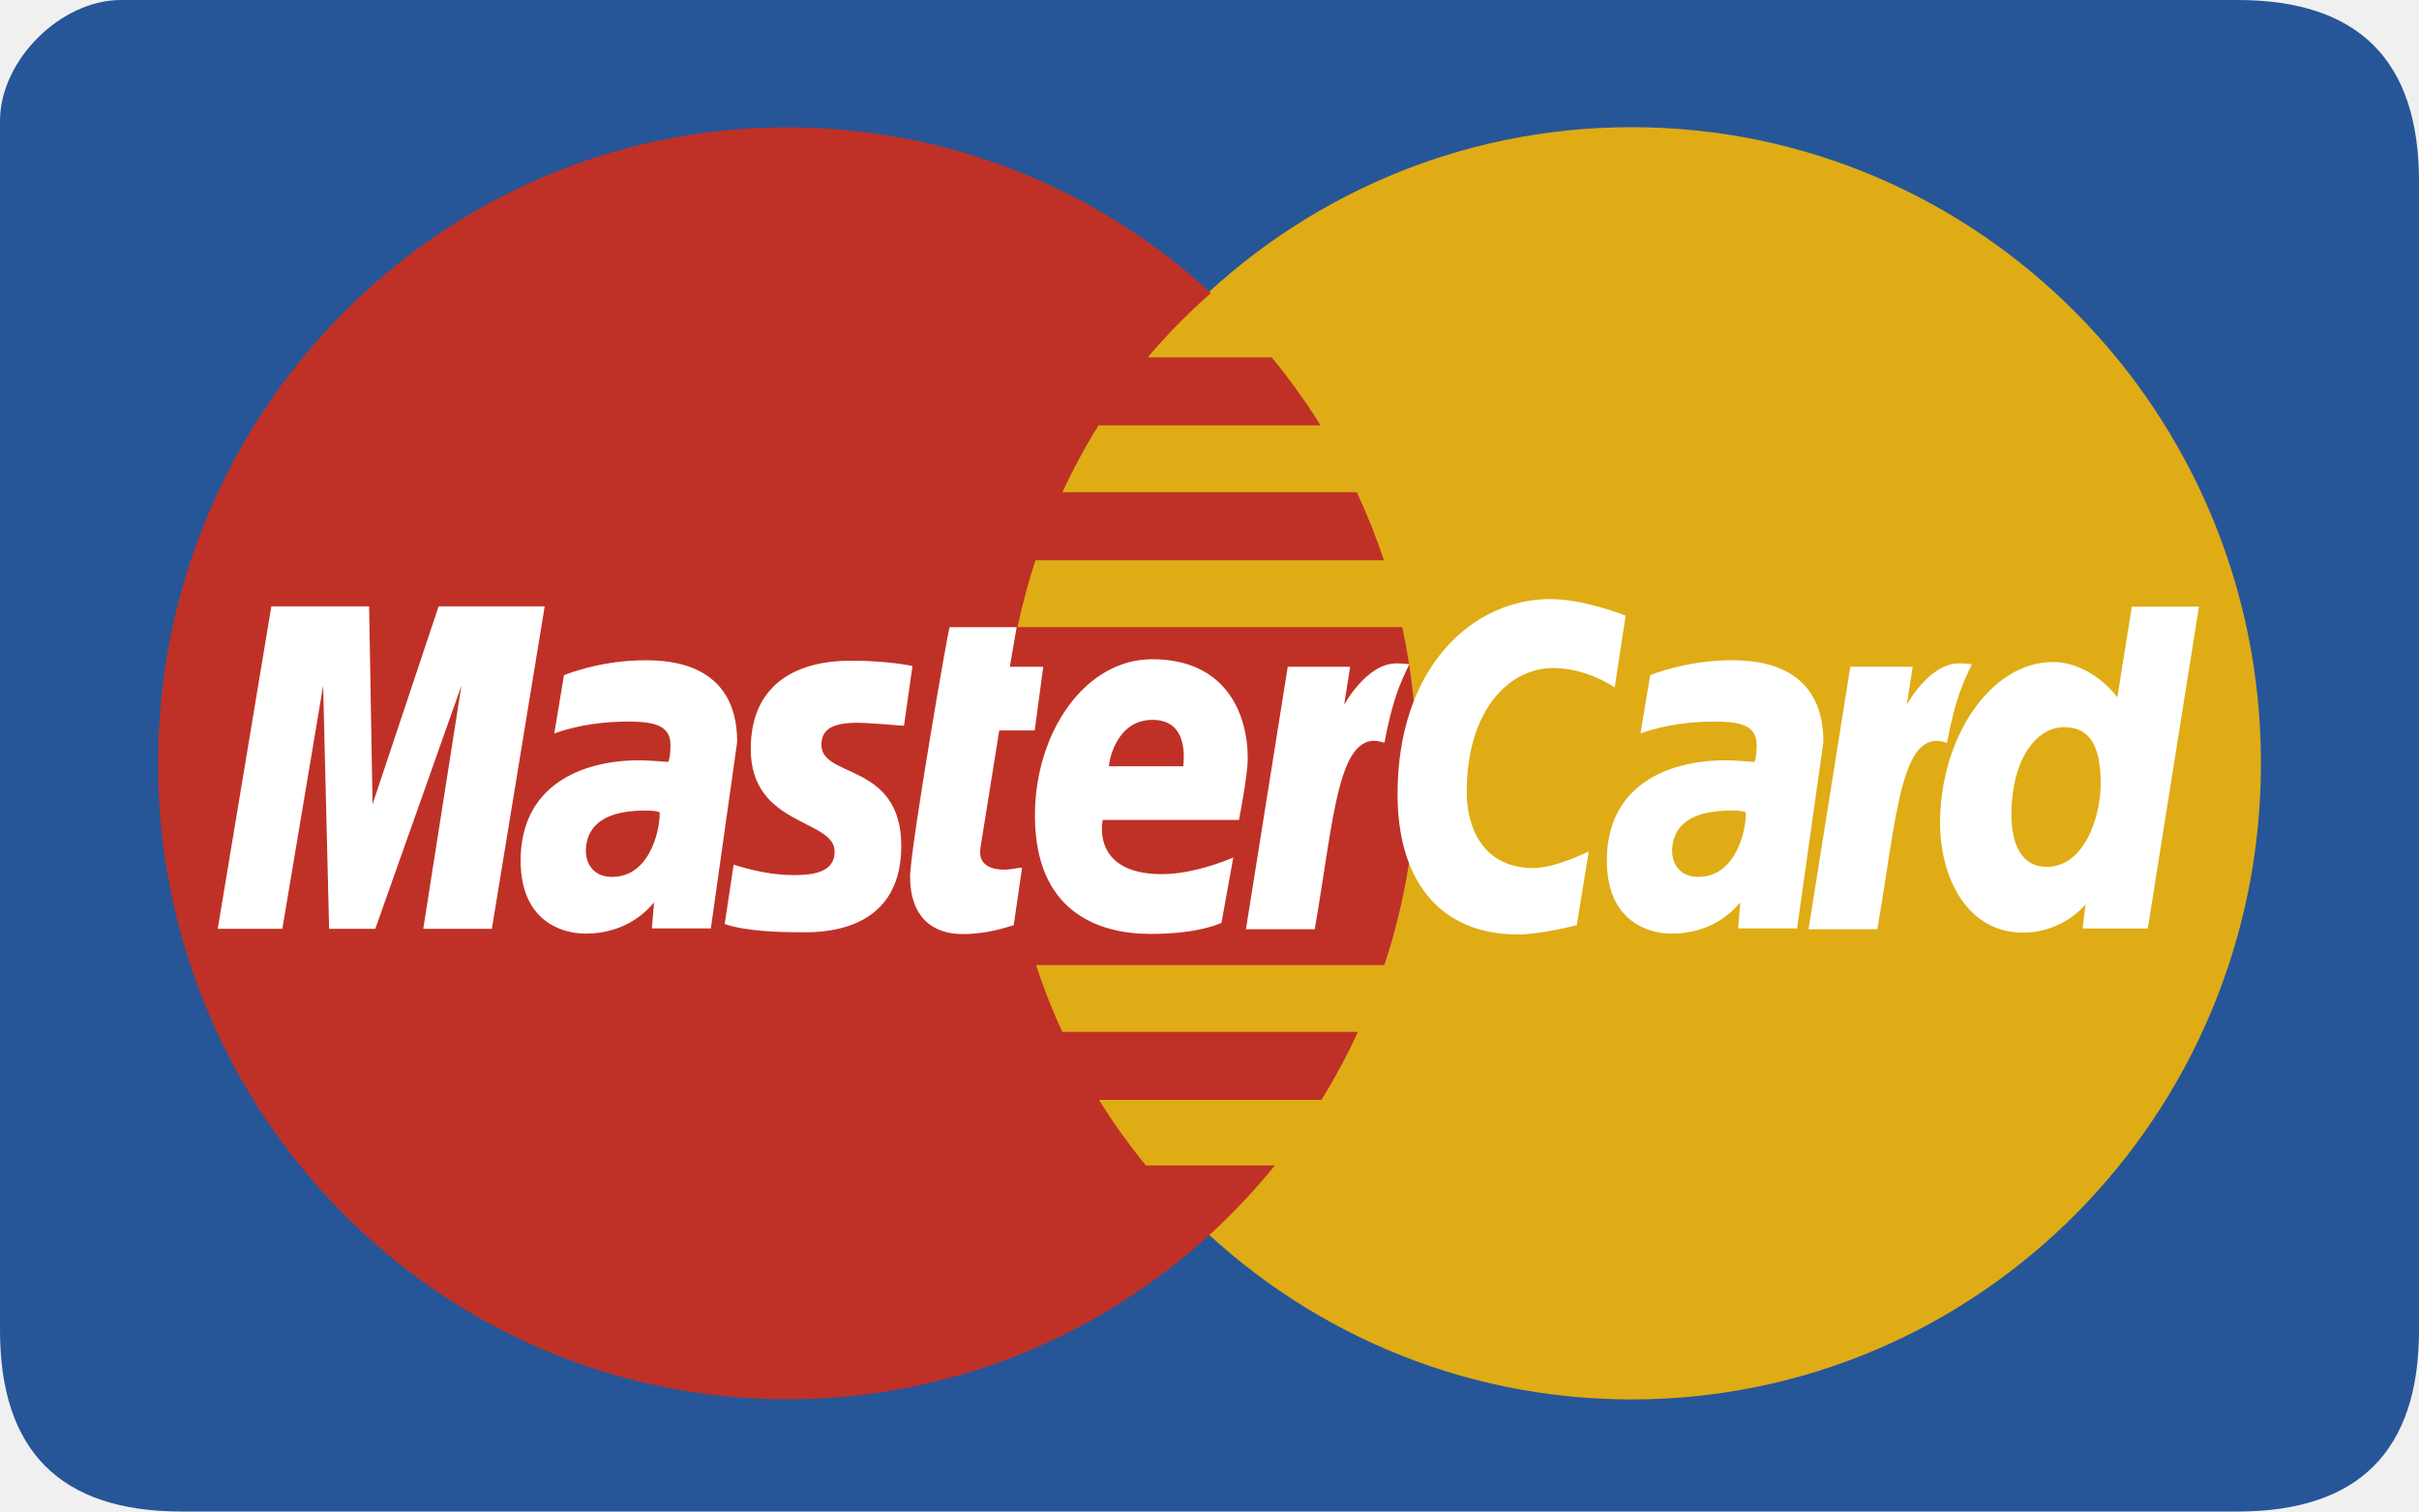
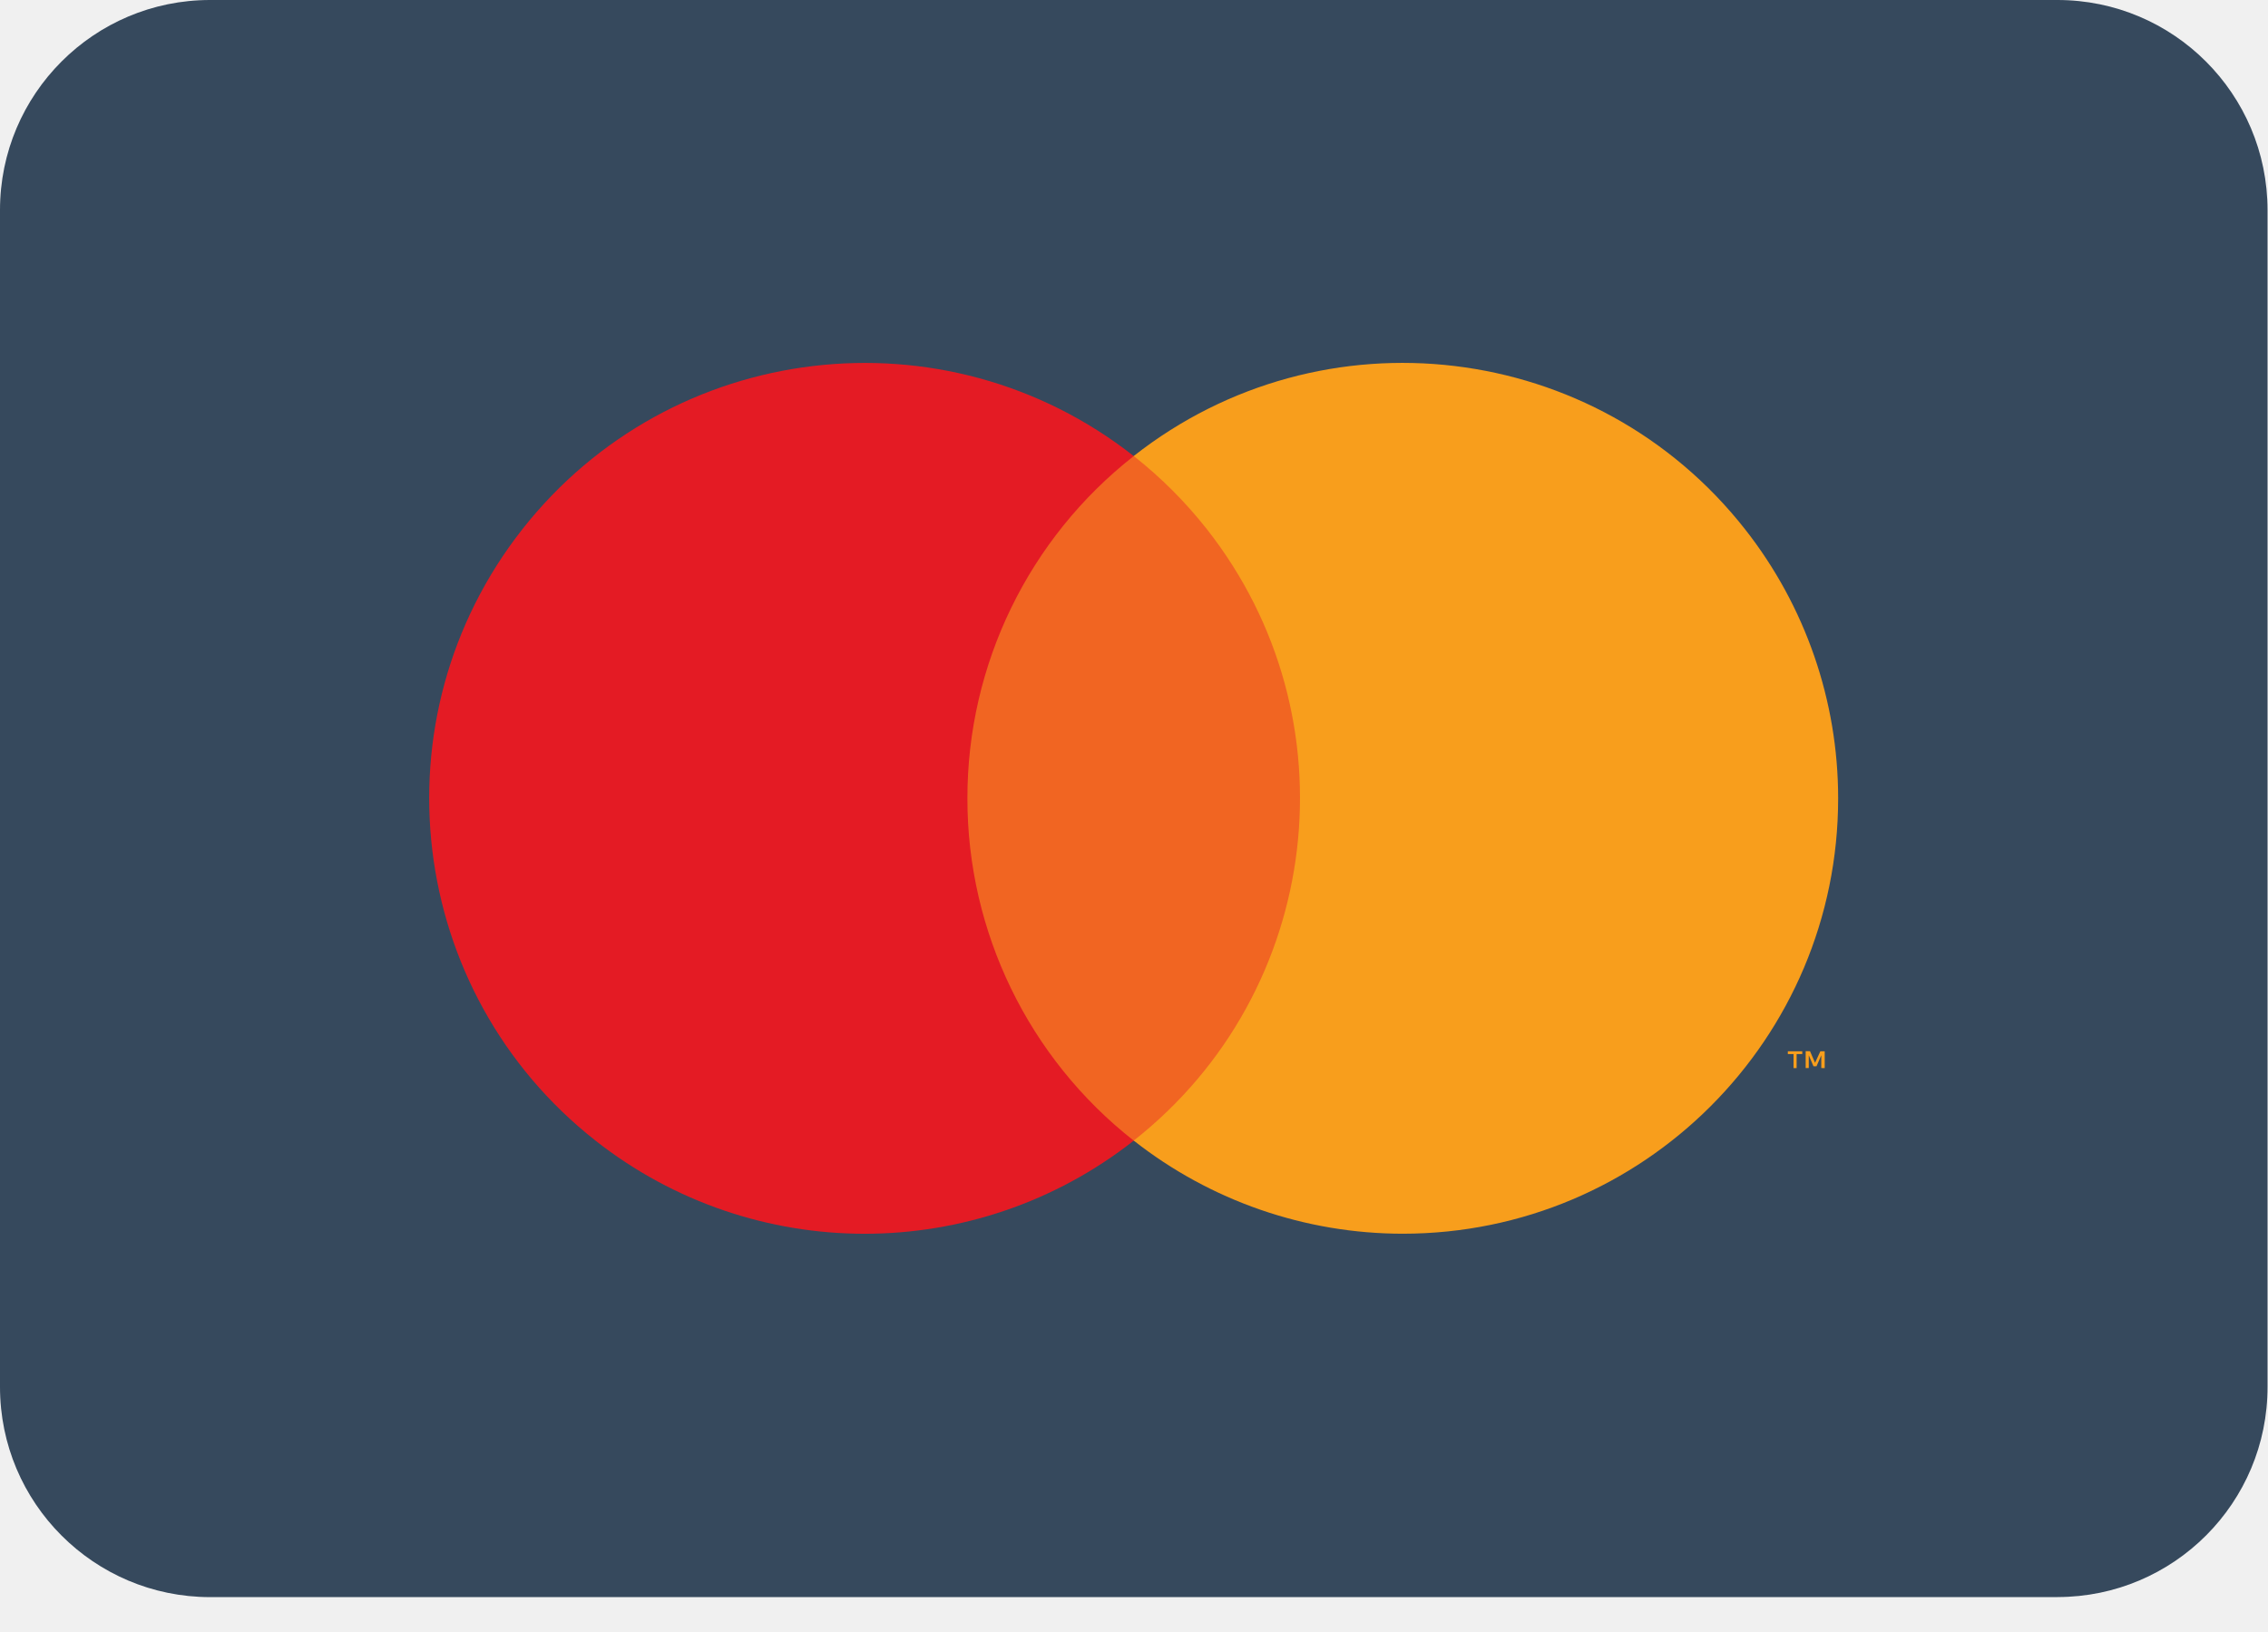
- <svg xmlns="http://www.w3.org/2000/svg" height="100px" version="1.1" viewBox="0 0 160 100" width="160px">
-   <defs />
-   <g fill="none" fill-rule="evenodd" id="Page-1" stroke="none" stroke-width="1">
-     <g id="Master" transform="translate(-1, 0)">
-       <path d="M149,1.01146687e-06 C141,1.76644588e-06 56.301,-1.60318373e-06 9,1.01146687e-06 C5,1.23257532e-06 1,4 1,8 L1,88 C1,96 5,100 13,100 C57.623,100 141,100 149,100 C157,100 161,96 161,88 L161,12 C161,4 157,1.01146687e-06 149,1.01146687e-06 Z M149,1.01146687e-06" fill="#265697" id="Rectangle-1" />
-       <path d="M150.545,50.5 C150.552,73.738 131.92,92.579 108.93,92.585 C85.939,92.591 67.299,73.759 67.293,50.521 L67.293,50.5 C67.287,27.263 85.919,8.42 108.908,8.414 C131.898,8.408 150.539,27.241 150.545,50.479 L150.545,50.5 C150.545,50.5 150.545,50.492 150.545,50.5 L150.545,50.5 L150.545,50.5 Z M150.545,50.5" fill="#DFAC16" id="path2268" />
-       <path d="M52.813,8.425 C29.959,8.572 11.454,27.365 11.454,50.5 C11.454,73.725 30.103,92.575 53.081,92.575 C63.865,92.575 73.695,88.42 81.092,81.612 C81.092,81.612 81.091,81.611 81.089,81.61 L81.098,81.61 C82.612,80.215 84.025,78.71 85.324,77.105 L76.795,77.105 C75.657,75.714 74.622,74.265 73.692,72.77 L88.4,72.77 C89.295,71.324 90.105,69.821 90.823,68.265 L71.263,68.265 C70.597,66.82 70.018,65.343 69.524,63.845 L92.565,63.845 C93.954,59.651 94.707,55.164 94.707,50.5 C94.707,47.407 94.376,44.392 93.748,41.49 L68.302,41.49 C68.617,39.996 69.015,38.52 69.489,37.07 L92.539,37.07 C92.024,35.526 91.425,34.022 90.745,32.565 L71.261,32.565 C71.964,31.047 72.76,29.571 73.65,28.145 L88.347,28.145 C87.369,26.57 86.287,25.065 85.116,23.64 L76.922,23.64 C78.189,22.132 79.584,20.713 81.098,19.39 C73.7,12.58 63.867,8.425 53.081,8.425 C52.991,8.425 52.902,8.425 52.813,8.425 C52.813,8.425 52.902,8.425 52.813,8.425 L52.813,8.425 L52.813,8.425 Z M52.813,8.425" fill="#BF3126" id="path1350" />
-       <path d="M68.05,61.212 L68.604,57.404 C68.301,57.404 67.856,57.536 67.462,57.536 C65.919,57.536 65.749,56.706 65.848,56.093 L67.094,48.324 L69.439,48.324 L70.005,44.112 L67.794,44.112 L68.244,41.492 L63.812,41.492 C63.714,41.591 61.196,56.224 61.196,58.006 C61.196,60.643 62.661,61.818 64.727,61.799 C66.345,61.786 67.605,61.333 68.05,61.212 C68.05,61.212 67.605,61.333 68.05,61.212 L68.05,61.212 L68.05,61.212 Z M68.05,61.212" fill="#FFFFFF" id="path4157" />
-       <path d="M69.454,53.952 C69.454,60.283 73.588,61.787 77.11,61.787 C80.361,61.787 81.792,61.053 81.792,61.053 L82.572,56.732 C82.572,56.732 80.099,57.833 77.866,57.833 C73.107,57.833 73.94,54.247 73.94,54.247 L82.947,54.247 C82.947,54.247 83.529,51.344 83.529,50.161 C83.529,47.209 82.075,43.613 77.209,43.613 C72.753,43.614 69.454,48.467 69.454,53.952 C69.454,53.952 69.454,48.467 69.454,53.952 L69.454,53.952 L69.454,53.952 Z M77.226,47.625 C79.727,47.625 79.266,50.466 79.266,50.696 L74.345,50.696 C74.345,50.402 74.81,47.625 77.226,47.625 C77.226,47.625 74.81,47.625 77.226,47.625 L77.226,47.625 L77.226,47.625 Z M77.226,47.625" fill="#FFFFFF" id="path4155" />
-       <path d="M105.292,61.21 L106.085,56.327 C106.085,56.327 103.91,57.429 102.418,57.429 C99.274,57.429 98.013,55.002 98.013,52.395 C98.013,47.107 100.718,44.197 103.729,44.197 C105.988,44.197 107.8,45.479 107.8,45.479 L108.524,40.734 C108.524,40.734 105.836,39.634 103.532,39.634 C98.415,39.634 93.438,44.121 93.438,52.547 C93.438,58.134 96.126,61.824 101.415,61.824 C102.91,61.824 105.292,61.21 105.292,61.21 L105.292,61.21 L105.292,61.21 L105.292,61.21 Z M105.292,61.21" fill="#FFFFFF" id="path4151" />
-       <path d="M43.673,43.682 C40.634,43.682 38.304,44.67 38.304,44.67 L37.661,48.529 C37.661,48.529 39.584,47.739 42.491,47.739 C44.141,47.739 45.348,47.927 45.348,49.282 C45.348,50.106 45.2,50.41 45.2,50.41 C45.2,50.41 43.899,50.3 43.296,50.3 C39.463,50.3 35.436,51.953 35.436,56.938 C35.436,60.866 38.078,61.767 39.715,61.767 C42.842,61.767 44.19,59.717 44.262,59.71 L44.116,61.422 L48.018,61.422 L49.759,49.085 C49.759,43.851 45.242,43.682 43.673,43.682 L43.673,43.682 L43.673,43.682 L43.673,43.682 Z M44.623,53.728 C44.707,54.481 44.155,58.014 41.487,58.014 C40.11,58.014 39.752,56.951 39.752,56.322 C39.752,55.096 40.411,53.624 43.659,53.624 C44.414,53.625 44.495,53.707 44.623,53.728 C44.623,53.728 44.495,53.707 44.623,53.728 L44.623,53.728 L44.623,53.728 Z M44.623,53.728" fill="#FFFFFF" id="path4149" />
-       <path d="M53.907,61.677 C54.906,61.677 60.613,61.934 60.613,55.981 C60.613,50.416 55.33,51.516 55.33,49.28 C55.33,48.167 56.191,47.817 57.765,47.817 C58.39,47.817 60.793,48.017 60.793,48.017 L61.353,44.062 C61.353,44.062 59.797,43.71 57.263,43.71 C53.985,43.71 50.657,45.033 50.657,49.559 C50.657,54.688 56.206,54.174 56.206,56.334 C56.206,57.776 54.656,57.894 53.461,57.894 C51.393,57.894 49.531,57.177 49.525,57.211 L48.934,61.126 C49.041,61.16 50.189,61.677 53.907,61.677 C53.907,61.677 50.189,61.677 53.907,61.677 L53.907,61.677 L53.907,61.677 Z M53.907,61.677" fill="#FFFFFF" id="path4145" />
-       <path d="M142.004,40.133 L141.048,46.129 C141.048,46.129 139.38,43.8 136.768,43.8 C132.707,43.8 129.323,48.749 129.323,54.435 C129.323,58.106 131.128,61.702 134.819,61.702 C137.474,61.702 138.945,59.831 138.945,59.831 L138.75,61.429 L143.061,61.429 L146.447,40.126 L142.004,40.133 L142.004,40.133 L142.004,40.133 L142.004,40.133 Z M139.946,51.824 C139.946,54.19 138.787,57.351 136.384,57.351 C134.789,57.351 134.042,55.997 134.042,53.873 C134.042,50.4 135.585,48.109 137.532,48.109 C139.128,48.108 139.946,49.216 139.946,51.824 C139.946,51.824 139.946,49.216 139.946,51.824 L139.946,51.824 L139.946,51.824 Z M139.946,51.824" fill="#FFFFFF" id="path4139" />
-       <path d="M19.675,61.448 L22.373,45.364 L22.769,61.448 L25.823,61.448 L31.519,45.364 L28.996,61.448 L33.533,61.448 L37.028,40.116 L30.011,40.116 L25.642,53.204 L25.414,40.116 L18.947,40.116 L15.402,61.448 L19.675,61.448 L19.675,61.448 L19.675,61.448 L19.675,61.448 Z M19.675,61.448" fill="#FFFFFF" id="path4133" />
-       <path d="M87.961,61.477 C89.252,54.062 89.491,48.041 92.569,49.143 C93.108,46.273 93.628,45.163 94.216,43.948 C94.216,43.948 93.941,43.889 93.362,43.889 C91.377,43.889 89.906,46.63 89.906,46.63 L90.302,44.113 L86.175,44.113 L83.41,61.477 L87.961,61.477 L87.961,61.477 L87.961,61.477 L87.961,61.477 Z M87.961,61.477" fill="#FFFFFF" id="path4131" />
-       <path d="M115.519,43.682 C112.479,43.682 110.15,44.67 110.15,44.67 L109.507,48.529 C109.507,48.529 111.43,47.739 114.337,47.739 C115.987,47.739 117.193,47.927 117.193,49.282 C117.193,50.106 117.046,50.41 117.046,50.41 C117.046,50.41 115.745,50.3 115.141,50.3 C111.309,50.3 107.282,51.953 107.282,56.938 C107.282,60.866 109.923,61.767 111.56,61.767 C114.687,61.767 116.035,59.717 116.107,59.71 L115.962,61.422 L119.864,61.422 L121.605,49.085 C121.605,43.851 117.088,43.682 115.519,43.682 L115.519,43.682 L115.519,43.682 L115.519,43.682 Z M116.469,53.728 C116.554,54.481 116.002,58.014 113.332,58.014 C111.956,58.014 111.599,56.951 111.599,56.322 C111.599,55.096 112.258,53.624 115.505,53.624 C116.26,53.625 116.341,53.707 116.469,53.728 C116.469,53.728 116.341,53.707 116.469,53.728 L116.469,53.728 L116.469,53.728 Z M116.469,53.728" fill="#FFFFFF" id="path4149_1_" />
-       <path d="M125.172,61.477 C126.462,54.062 126.701,48.041 129.779,49.143 C130.319,46.273 130.839,45.163 131.427,43.948 C131.427,43.948 131.151,43.889 130.573,43.889 C128.588,43.889 127.117,46.63 127.117,46.63 L127.512,44.113 L123.386,44.113 L120.621,61.477 L125.172,61.477 L125.172,61.477 L125.172,61.477 L125.172,61.477 Z M125.172,61.477" fill="#FFFFFF" id="path4131_1_" />
-     </g>
-   </g>
+ <svg xmlns="http://www.w3.org/2000/svg" x="0" y="0" version="1.1" viewBox="0 0 345.8 248.77" xml:space="preserve">
+   <path d="M313.69 243.52H32.03C14.34 243.51 0 229.17 0 211.47V32.03C0 14.34 14.34 0 32.03 0h281.66c17.69 0 32.03 14.34 32.04 32.03v179.39c.03 17.7-14.29 32.06-31.99 32.09-.02.01-.04.01-.05.01" fill="#36495d" />
+   <path d="M143.81 69.54h58.09v104.38h-58.09z" fill="#f16522" />
+   <path d="M147.5 121.73a66.238 66.238 0 0 1 25.36-52.19C144.04 46.88 102.3 51.87 79.64 80.7s-17.67 70.56 11.16 93.22c24.08 18.93 57.98 18.93 82.06 0a66.283 66.283 0 0 1-25.36-52.19" fill="#e41b24" />
+   <path d="M280.26 121.72c.01 36.66-29.7 66.38-66.36 66.39-14.88 0-29.34-5-41.04-14.2 28.82-22.67 33.81-64.41 11.14-93.24-3.26-4.14-7-7.88-11.14-11.14 28.82-22.66 70.55-17.66 93.2 11.16 9.2 11.7 14.2 26.15 14.2 41.03m-6.33 41.14v-2.14h.86v-.43h-2.2v.43h.87v2.14h.47zm4.28 0v-2.57h-.66l-.81 1.76-.77-1.77h-.66v2.57h.47v-1.95l.72 1.68h.46l.73-1.68v1.95l.52.01z" fill="#f89e1c" />
</svg>
